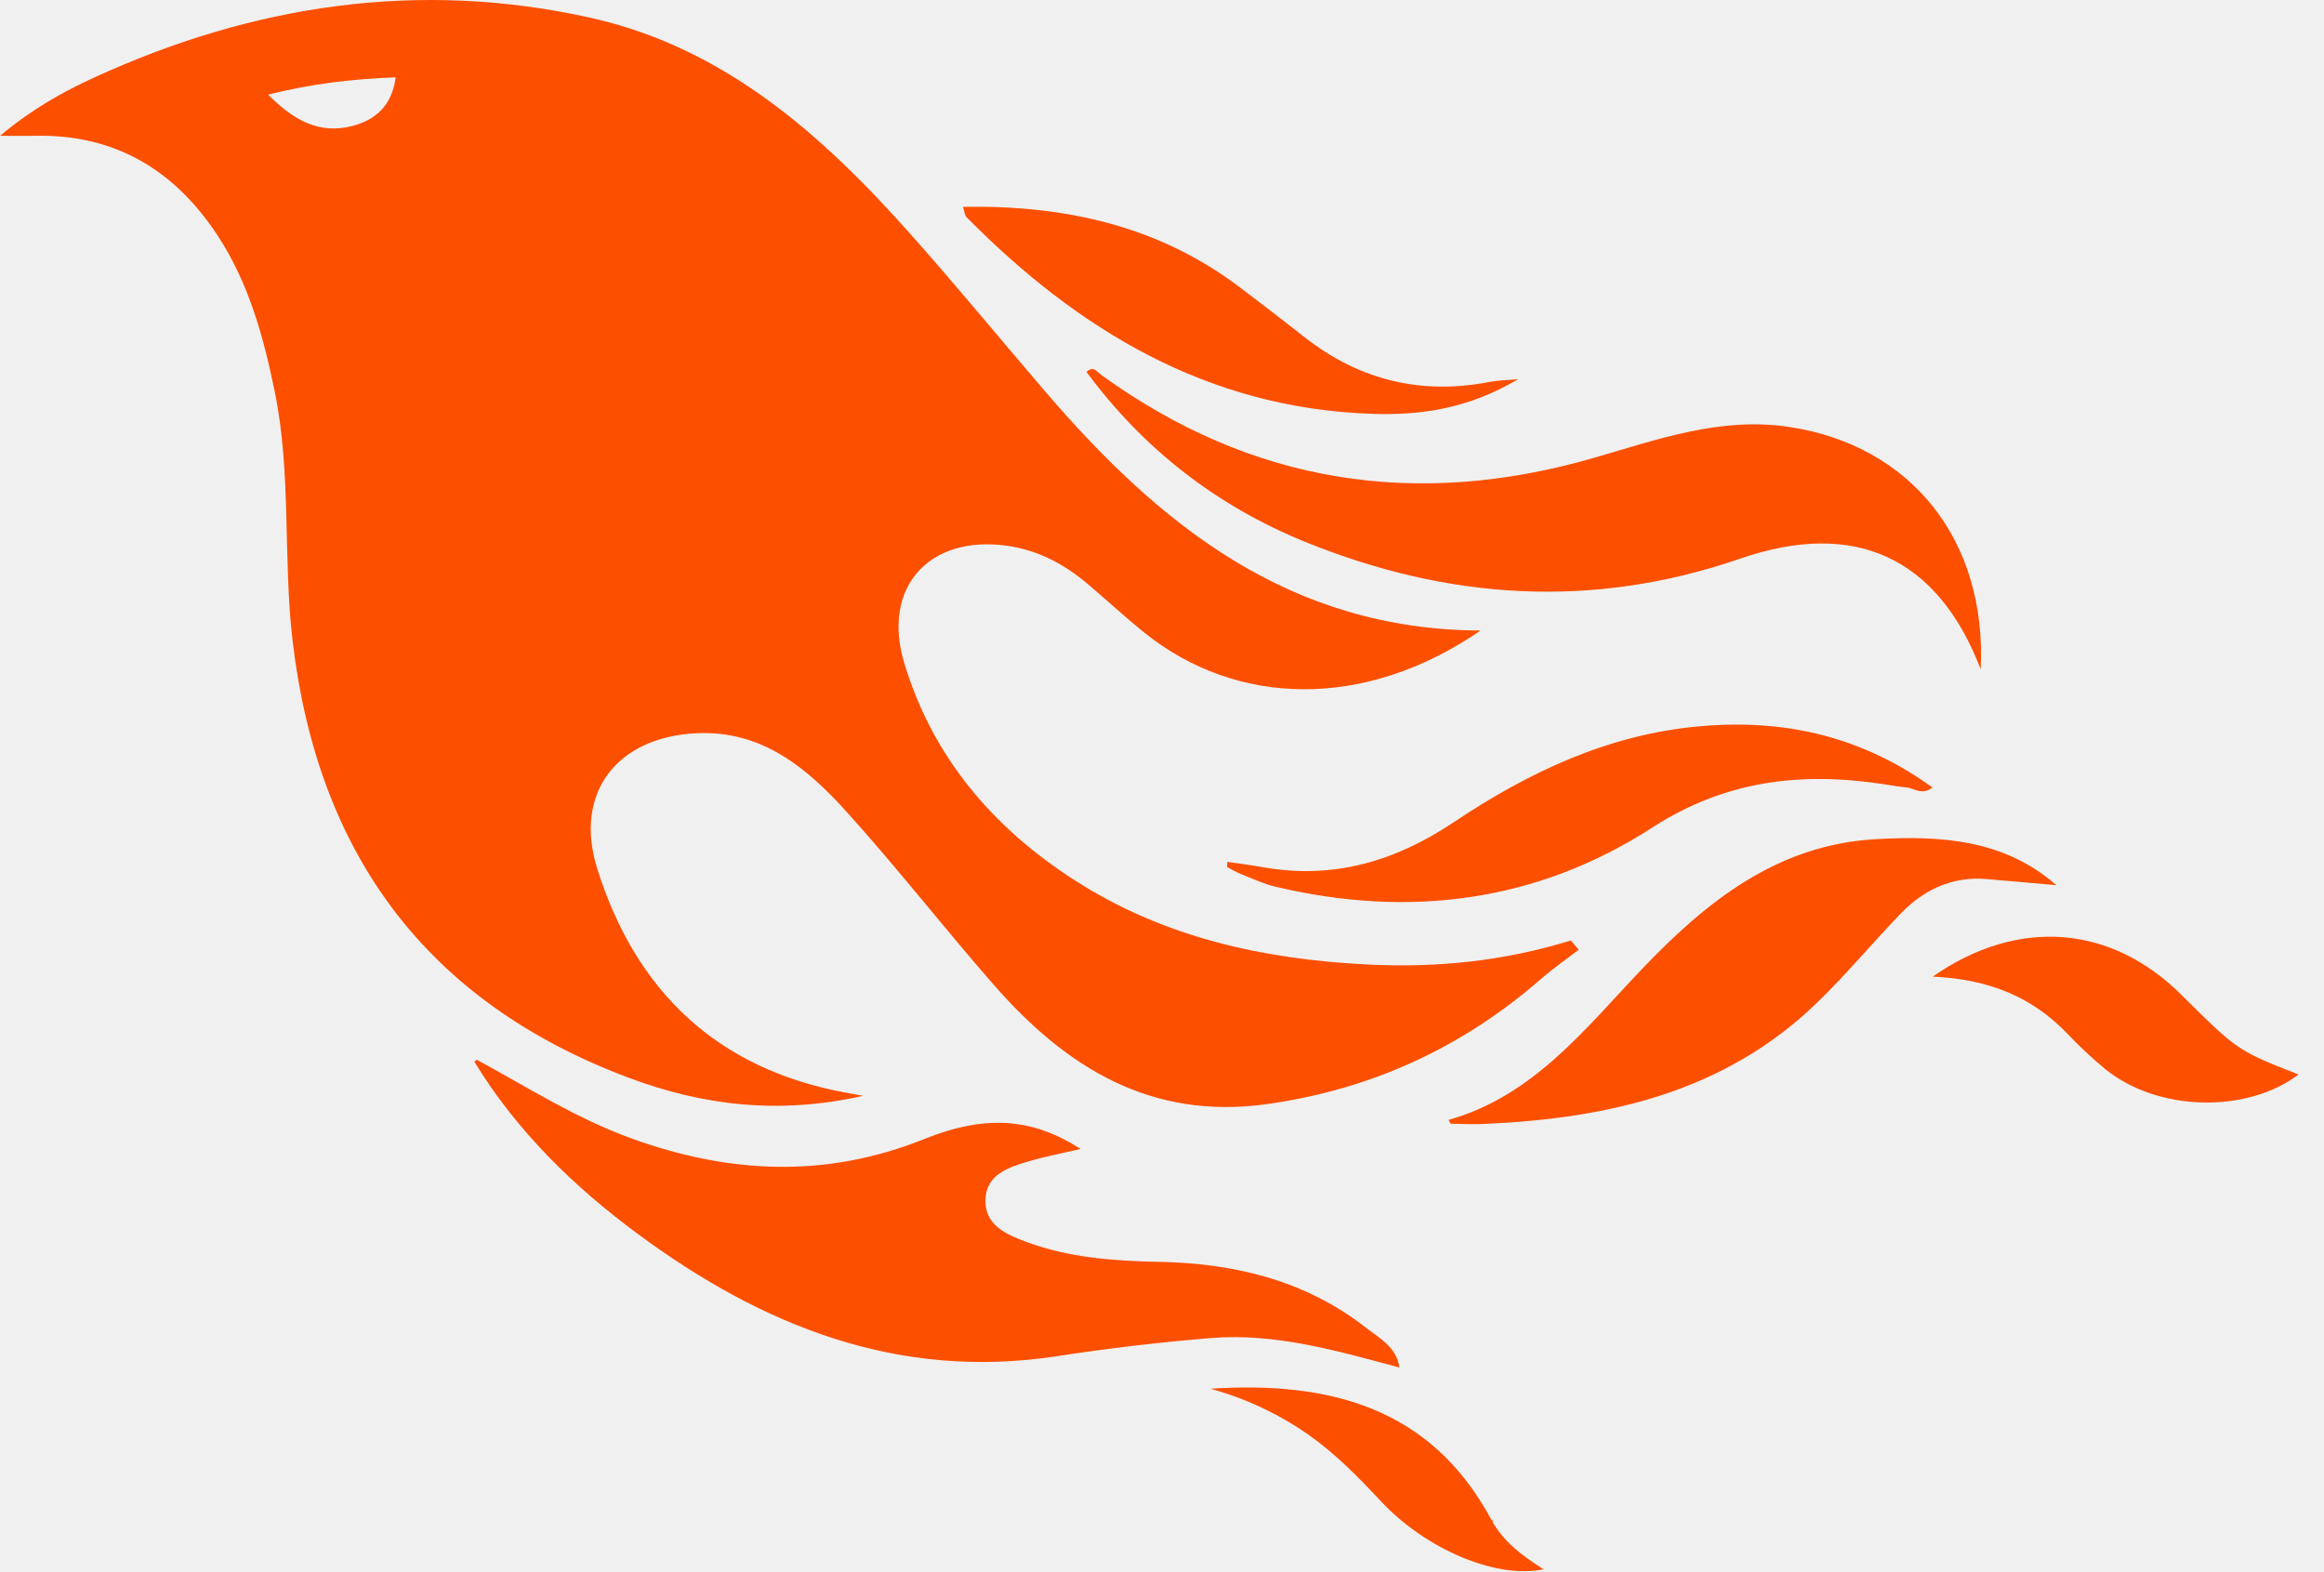
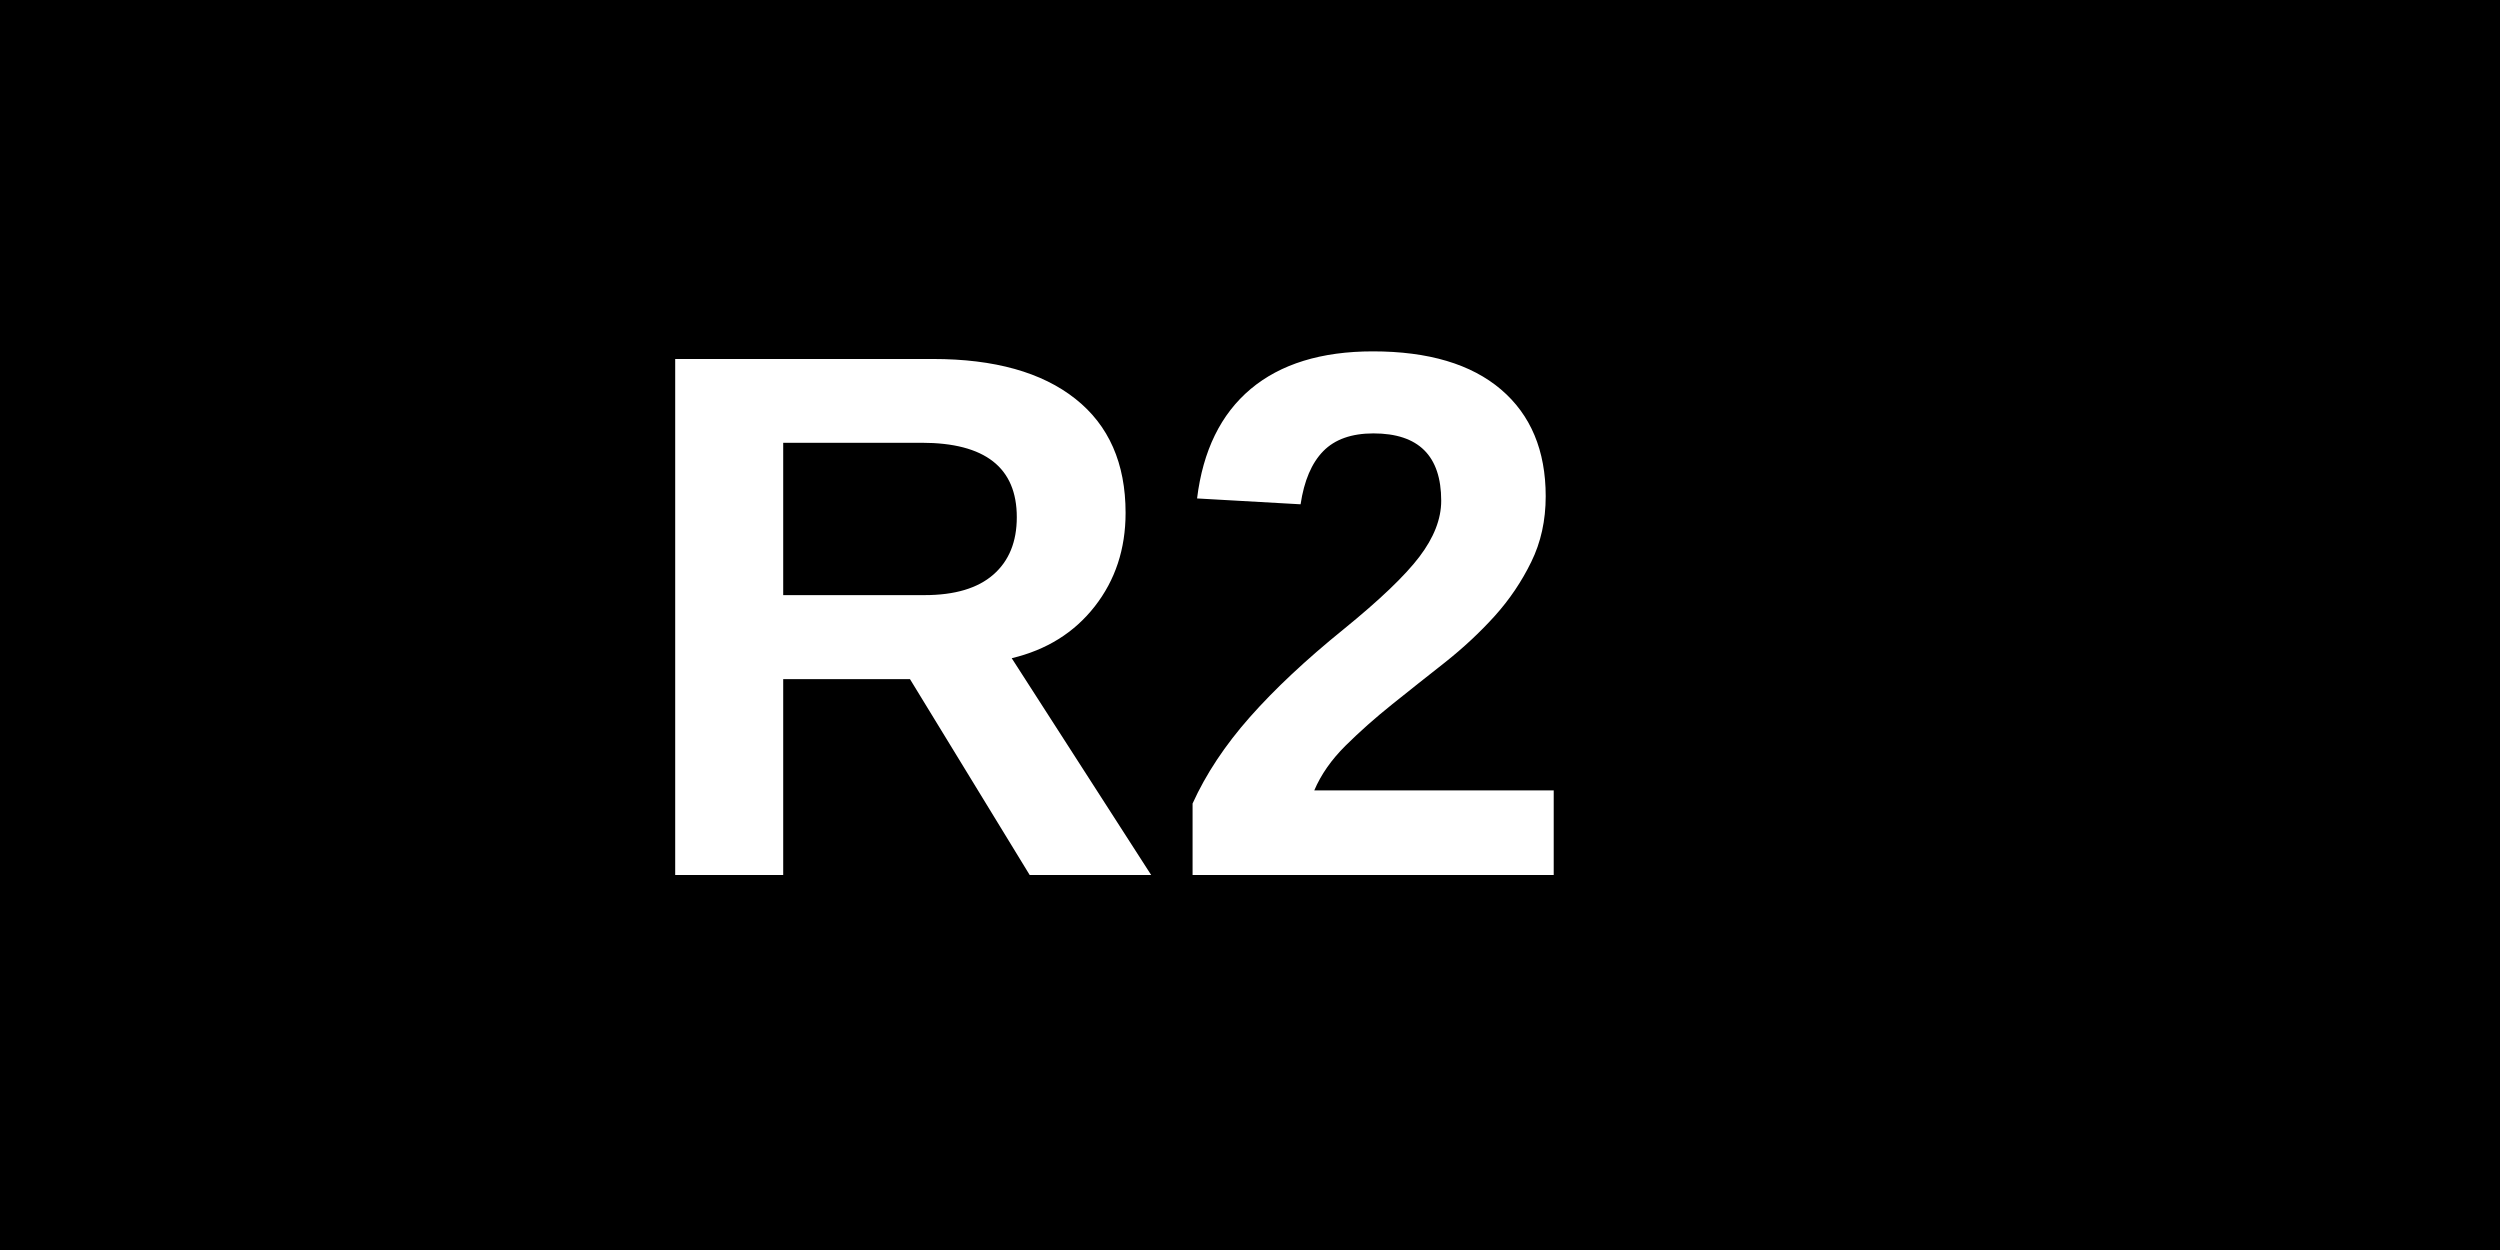
- <svg xmlns="http://www.w3.org/2000/svg" viewBox="0 0 71 48" fill="currentColor" aria-hidden="true">
-   <path d="m26.371 33.477-.552-.1c-3.92-.729-6.397-3.1-7.57-6.829-.733-2.324.597-4.035 3.035-4.148 1.995-.092 3.362 1.055 4.57 2.39 1.557 1.72 2.984 3.558 4.514 5.305 2.202 2.515 4.797 4.134 8.347 3.634 3.183-.448 5.958-1.725 8.371-3.828.363-.316.761-.592 1.144-.886l-.241-.284c-2.027.63-4.093.841-6.205.735-3.195-.16-6.24-.828-8.964-2.582-2.486-1.601-4.319-3.746-5.19-6.611-.704-2.315.736-3.934 3.135-3.6.948.133 1.746.56 2.463 1.165.583.493 1.143 1.015 1.738 1.493 2.8 2.25 6.712 2.375 10.265-.068-5.842-.026-9.817-3.24-13.308-7.313-1.366-1.594-2.7-3.216-4.095-4.785-2.698-3.036-5.692-5.71-9.79-6.623C12.8-.623 7.745.14 2.893 2.361 1.926 2.804.997 3.319 0 4.149c.494 0 .763.006 1.032 0 2.446-.064 4.28 1.023 5.602 3.024.962 1.457 1.415 3.104 1.761 4.798.513 2.515.247 5.078.544 7.605.761 6.494 4.08 11.026 10.26 13.346 2.267.852 4.591 1.135 7.172.555ZM10.751 3.852c-.976.246-1.756-.148-2.56-.962 1.377-.343 2.592-.476 3.897-.528-.107.848-.607 1.306-1.336 1.49Zm32.002 37.924c-.085-.626-.62-.901-1.04-1.228-1.857-1.446-4.03-1.958-6.333-2-1.375-.026-2.735-.128-4.031-.61-.595-.22-1.26-.505-1.244-1.272.015-.78.693-1 1.31-1.184.505-.15 1.026-.247 1.6-.382-1.46-.936-2.886-1.065-4.787-.3-2.993 1.202-5.943 1.06-8.926-.017-1.684-.608-3.179-1.563-4.735-2.408l-.077.057c1.29 2.115 3.034 3.817 5.004 5.271 3.793 2.8 7.936 4.471 12.784 3.73A66.714 66.714 0 0 1 37 40.877c1.98-.16 3.866.398 5.753.899Zm-9.14-30.345c-.105-.076-.206-.266-.42-.069 1.745 2.36 3.985 4.098 6.683 5.193 4.354 1.767 8.773 2.07 13.293.51 3.51-1.21 6.033-.028 7.343 3.38.19-3.955-2.137-6.837-5.843-7.401-2.084-.318-4.01.373-5.962.94-5.434 1.575-10.485.798-15.094-2.553Zm27.085 15.425c.708.059 1.416.123 2.124.185-1.6-1.405-3.55-1.517-5.523-1.404-3.003.17-5.167 1.903-7.14 3.972-1.739 1.824-3.31 3.87-5.903 4.604.043.078.054.117.066.117.35.005.699.021 1.047.005 3.768-.17 7.317-.965 10.14-3.7.89-.86 1.685-1.817 2.544-2.71.716-.746 1.584-1.159 2.645-1.07Zm-8.753-4.67c-2.812.246-5.254 1.409-7.548 2.943-1.766 1.18-3.654 1.738-5.776 1.37-.374-.066-.75-.114-1.124-.17l-.013.156c.135.07.265.151.405.207.354.14.702.308 1.07.395 4.083.971 7.992.474 11.516-1.803 2.221-1.435 4.521-1.707 7.013-1.336.252.038.503.083.756.107.234.022.479.255.795.003-2.179-1.574-4.526-2.096-7.094-1.872Zm-10.049-9.544c1.475.051 2.943-.142 4.486-1.059-.452.04-.643.04-.827.076-2.126.424-4.033-.04-5.733-1.383-.623-.493-1.257-.974-1.889-1.457-2.503-1.914-5.374-2.555-8.514-2.5.05.154.054.26.108.315 3.417 3.455 7.371 5.836 12.369 6.008Zm24.727 17.731c-2.114-2.097-4.952-2.367-7.578-.537 1.738.078 3.043.632 4.101 1.728a13 13 0 0 0 1.182 1.106c1.6 1.29 4.311 1.352 5.896.155-1.861-.726-1.861-.726-3.601-2.452Zm-21.058 16.06c-1.858-3.46-4.981-4.24-8.59-4.008a9.667 9.667 0 0 1 2.977 1.39c.84.586 1.547 1.311 2.243 2.055 1.38 1.473 3.534 2.376 4.962 2.07-.656-.412-1.238-.848-1.592-1.507Zl-.006.006-.036-.004.021.018.012.053Za.127.127 0 0 0 .015.043c.005.008.038 0 .058-.002Zl-.008.01.005.026.024.014Z" fill="#FD4F00" />
+ <svg xmlns="http://www.w3.org/2000/svg" baseProfile="tiny" height="100px" version="1.2" width="200px">
+   <defs />
+   <rect fill="black" height="100px" width="200px" x="0" y="0" />
+   <text fill="white" font-family="Arial" font-size="60px" font-weight="bold" x="50px" y="70px">R2</text>
</svg>
